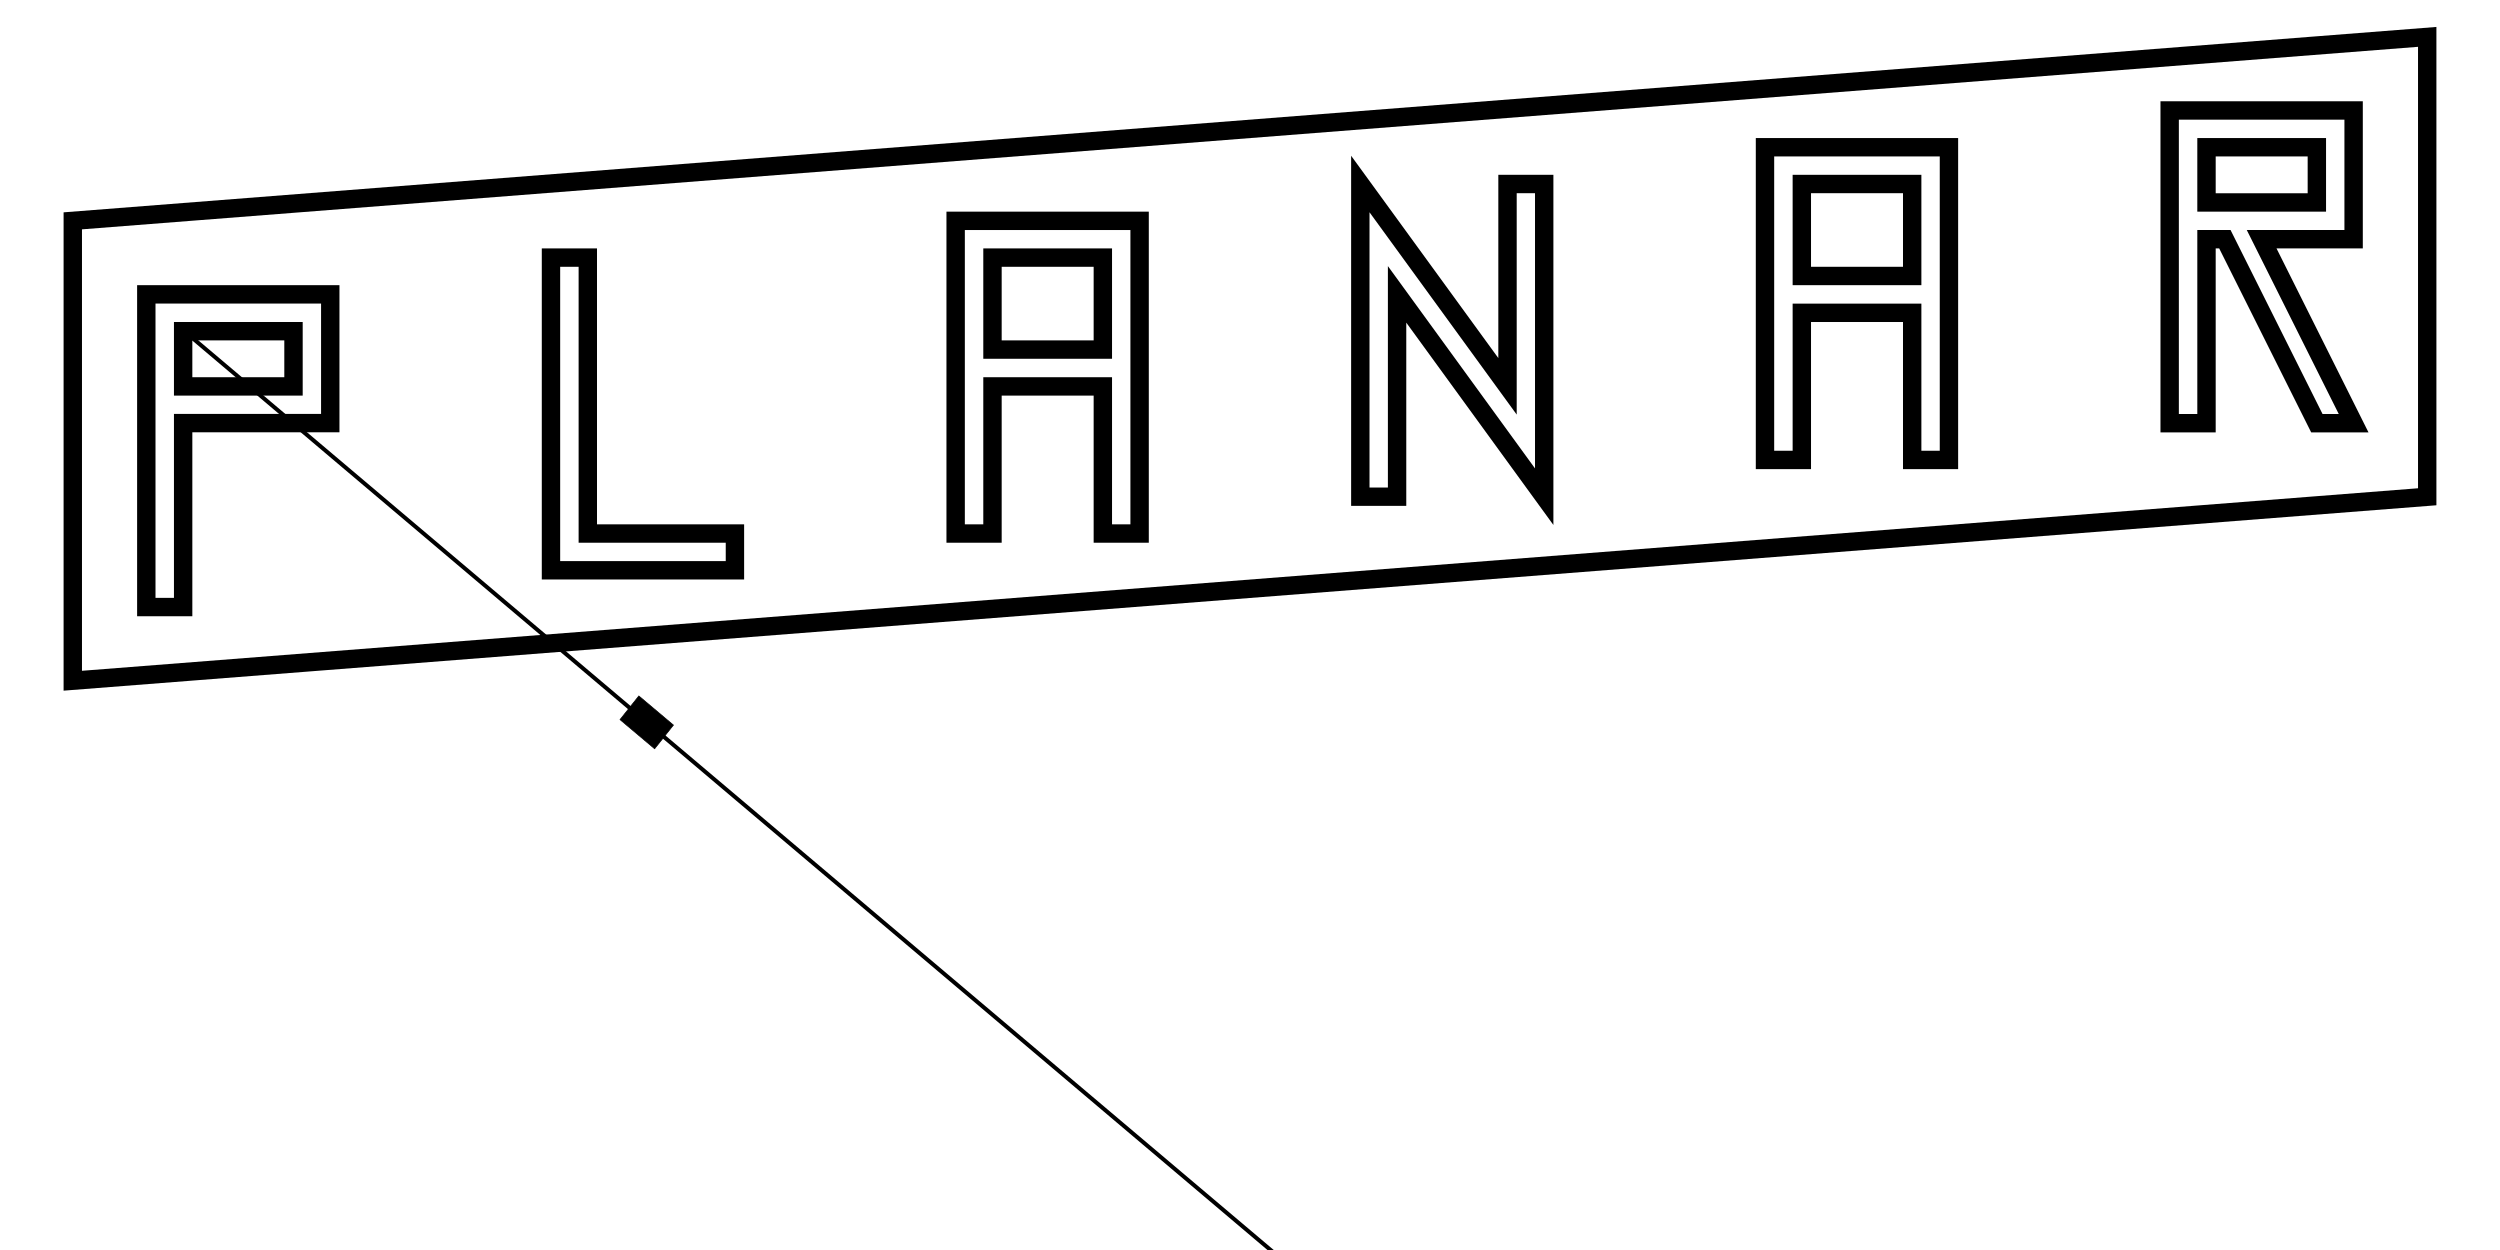
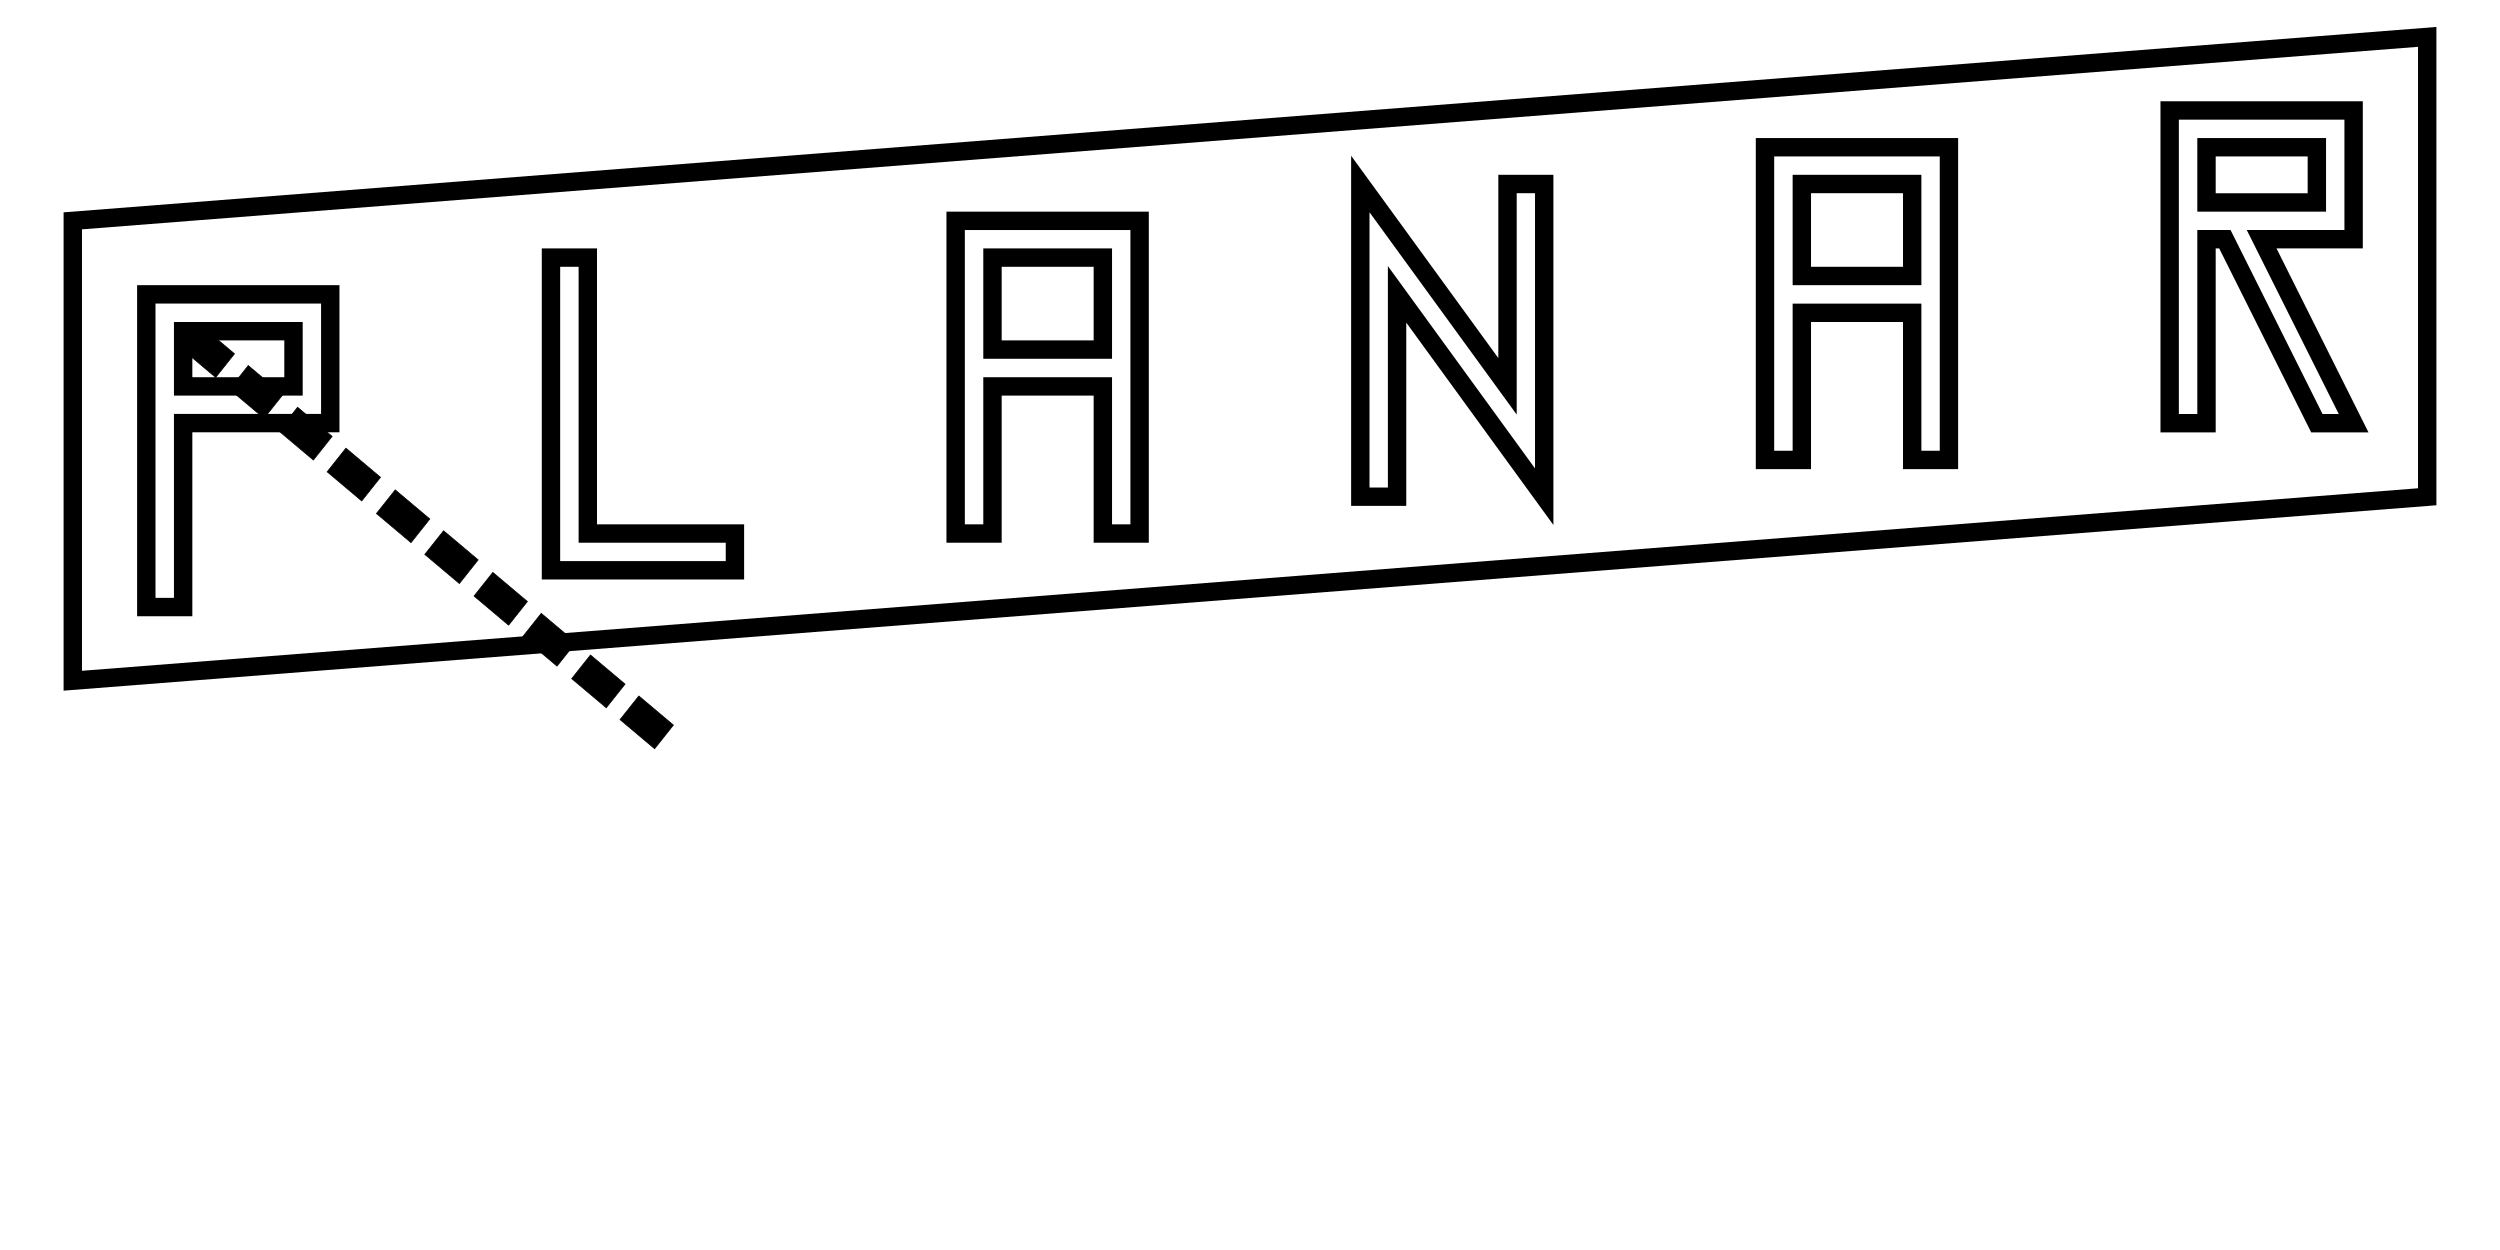
<svg xmlns="http://www.w3.org/2000/svg" width="128" height="64" viewBox="0 0 33.867 16.933" version="1.1" id="svg8">
  <defs id="defs2" />
  <g id="layer1" transform="translate(0,-280.0666)">
    <path style="fill:none;stroke:#000000;stroke-width:0.249px;stroke-linecap:butt;stroke-linejoin:miter;stroke-opacity:1" d="m 0.986,283.058 31.895,-2.492 v 6.23 l -31.895,2.492 z" id="path3694-9" />
    <path style="fill:none;stroke:#000000;stroke-width:0.249px;stroke-linecap:butt;stroke-linejoin:miter;stroke-opacity:1" d="m 1.982,288.29 v -4.236 h 2.492 v 1.744 H 2.481 v 2.492 z" id="path3795" />
    <path style="fill:none;stroke:#000000;stroke-width:0.249px;stroke-linecap:butt;stroke-linejoin:miter;stroke-opacity:1" d="m 7.464,283.556 v 4.236 h 2.492 v -0.498 H 7.963 v -3.738 z" id="path3797" />
    <path style="fill:none;stroke:#000000;stroke-width:0.249px;stroke-linecap:butt;stroke-linejoin:miter;stroke-opacity:1" d="m 12.946,287.294 v -4.236 h 2.492 v 4.236 h -0.498 v -1.993 h -1.495 v 1.993 z" id="path3799" />
    <path style="fill:none;stroke:#000000;stroke-width:0.249px;stroke-linecap:butt;stroke-linejoin:miter;stroke-opacity:1" d="m 13.445,284.802 h 1.495 v -1.246 h -1.495 z" id="path3801" />
    <path style="fill:none;stroke:#000000;stroke-width:0.249px;stroke-linecap:butt;stroke-linejoin:miter;stroke-opacity:1" d="m 3.976,284.553 v 0.748 H 2.481 v -0.748 z" id="path3803" />
    <path style="fill:none;stroke:#000000;stroke-width:0.249px;stroke-linecap:butt;stroke-linejoin:miter;stroke-opacity:1" d="m 23.91,286.297 v -4.236 h 2.492 v 4.236 h -0.498 v -1.993 H 24.409 v 1.993 z" id="path3799-9" />
    <path style="fill:none;stroke:#000000;stroke-width:0.249px;stroke-linecap:butt;stroke-linejoin:miter;stroke-opacity:1" d="m 24.409,283.805 h 1.495 v -1.246 H 24.409 Z" id="path3801-8" />
    <path style="fill:none;stroke:#000000;stroke-width:0.249px;stroke-linecap:butt;stroke-linejoin:miter;stroke-opacity:1" d="m 29.392,285.799 v -4.236 h 2.492 v 1.744 H 30.638 l 1.246,2.492 h -0.498 l -1.246,-2.492 h -0.249 v 2.492 z" id="path3864" />
    <path style="fill:none;stroke:#000000;stroke-width:0.249px;stroke-linecap:butt;stroke-linejoin:miter;stroke-opacity:1" d="m 31.386,282.061 v 0.748 h -1.495 v -0.748 z" id="path3803-2" />
    <path style="fill:none;stroke:#000000;stroke-width:0.249px;stroke-linecap:butt;stroke-linejoin:miter;stroke-opacity:1" d="m 18.428,282.559 v 4.236 h 0.498 v -2.741 l 1.993,2.741 v -4.236 H 20.422 v 2.741 z" id="path3945" />
-     <path style="fill:none;stroke:#000000;stroke-width:0.055;stroke-linecap:butt;stroke-linejoin:miter;stroke-opacity:1;stroke-miterlimit:4;stroke-dasharray:none" d="m 2.54,284.589 15.856,13.412" id="path1246" />
+     <path style="fill:none;stroke:none;stroke-width:0.055;stroke-linecap:butt;stroke-linejoin:miter;stroke-opacity:1;stroke-miterlimit:4;stroke-dasharray:none" d="m 2.54,284.589 15.856,13.412" id="path1246" />
    <path style="fill:#000000;fill-opacity:1;stroke:#000000;stroke-width:0.009;stroke-miterlimit:4;stroke-dasharray:none;stroke-opacity:1" d="m 8.654,289.494 0.469,0.395 -0.255,0.321 -0.469,-0.395 z" id="rect195-2" />
+     <path style="fill:#000000;fill-opacity:1;stroke:#000000;stroke-width:0.009;stroke-miterlimit:4;stroke-dasharray:none;stroke-opacity:1" d="m 7.999,288.939 0.469,0.395 -0.255,0.321 -0.469,-0.395 z" id="rect195-2-8" />
+     <path style="fill:#000000;fill-opacity:1;stroke:#000000;stroke-width:0.009;stroke-miterlimit:4;stroke-dasharray:none;stroke-opacity:1" d="m 7.332,288.375 0.469,0.395 -0.255,0.321 -0.469,-0.395 z" id="rect195-2-1" />
+     <path style="fill:#000000;fill-opacity:1;stroke:#000000;stroke-width:0.009;stroke-miterlimit:4;stroke-dasharray:none;stroke-opacity:1" d="m 6.676,287.82 0.469,0.395 -0.255,0.321 -0.469,-0.395 z" id="rect195-2-8-3" />
+     <path style="fill:#000000;fill-opacity:1;stroke:#000000;stroke-width:0.009;stroke-miterlimit:4;stroke-dasharray:none;stroke-opacity:1" d="m 6.009,287.256 0.469,0.395 -0.255,0.321 -0.469,-0.395 z" id="rect195-2-9" />
+     <path style="fill:#000000;fill-opacity:1;stroke:#000000;stroke-width:0.009;stroke-miterlimit:4;stroke-dasharray:none;stroke-opacity:1" d="m 5.354,286.702 0.469,0.395 -0.255,0.321 -0.469,-0.395 z" id="rect195-2-8-6" />
+     <path style="fill:#000000;fill-opacity:1;stroke:#000000;stroke-width:0.009;stroke-miterlimit:4;stroke-dasharray:none;stroke-opacity:1" d="m 4.686,286.137 0.469,0.395 -0.255,0.321 -0.469,-0.395 z" id="rect195-2-6" />
+     <path style="fill:#000000;fill-opacity:1;stroke:#000000;stroke-width:0.009;stroke-miterlimit:4;stroke-dasharray:none;stroke-opacity:1" d="m 4.031,285.583 0.469,0.395 -0.255,0.321 -0.469,-0.395 z" id="rect195-2-8-2" />
+     <path style="fill:#000000;fill-opacity:1;stroke:#000000;stroke-width:0.009;stroke-miterlimit:4;stroke-dasharray:none;stroke-opacity:1" d="m 3.363,285.018 0.469,0.395 -0.255,0.321 -0.469,-0.395 z" id="rect195-2-3" />
+     <path style="fill:#000000;fill-opacity:1;stroke:#000000;stroke-width:0.009;stroke-miterlimit:4;stroke-dasharray:none;stroke-opacity:1" d="m 2.708,284.464 0.469,0.395 -0.255,0.321 -0.469,-0.395 z" id="rect195-2-8-7" />
  </g>
</svg>
